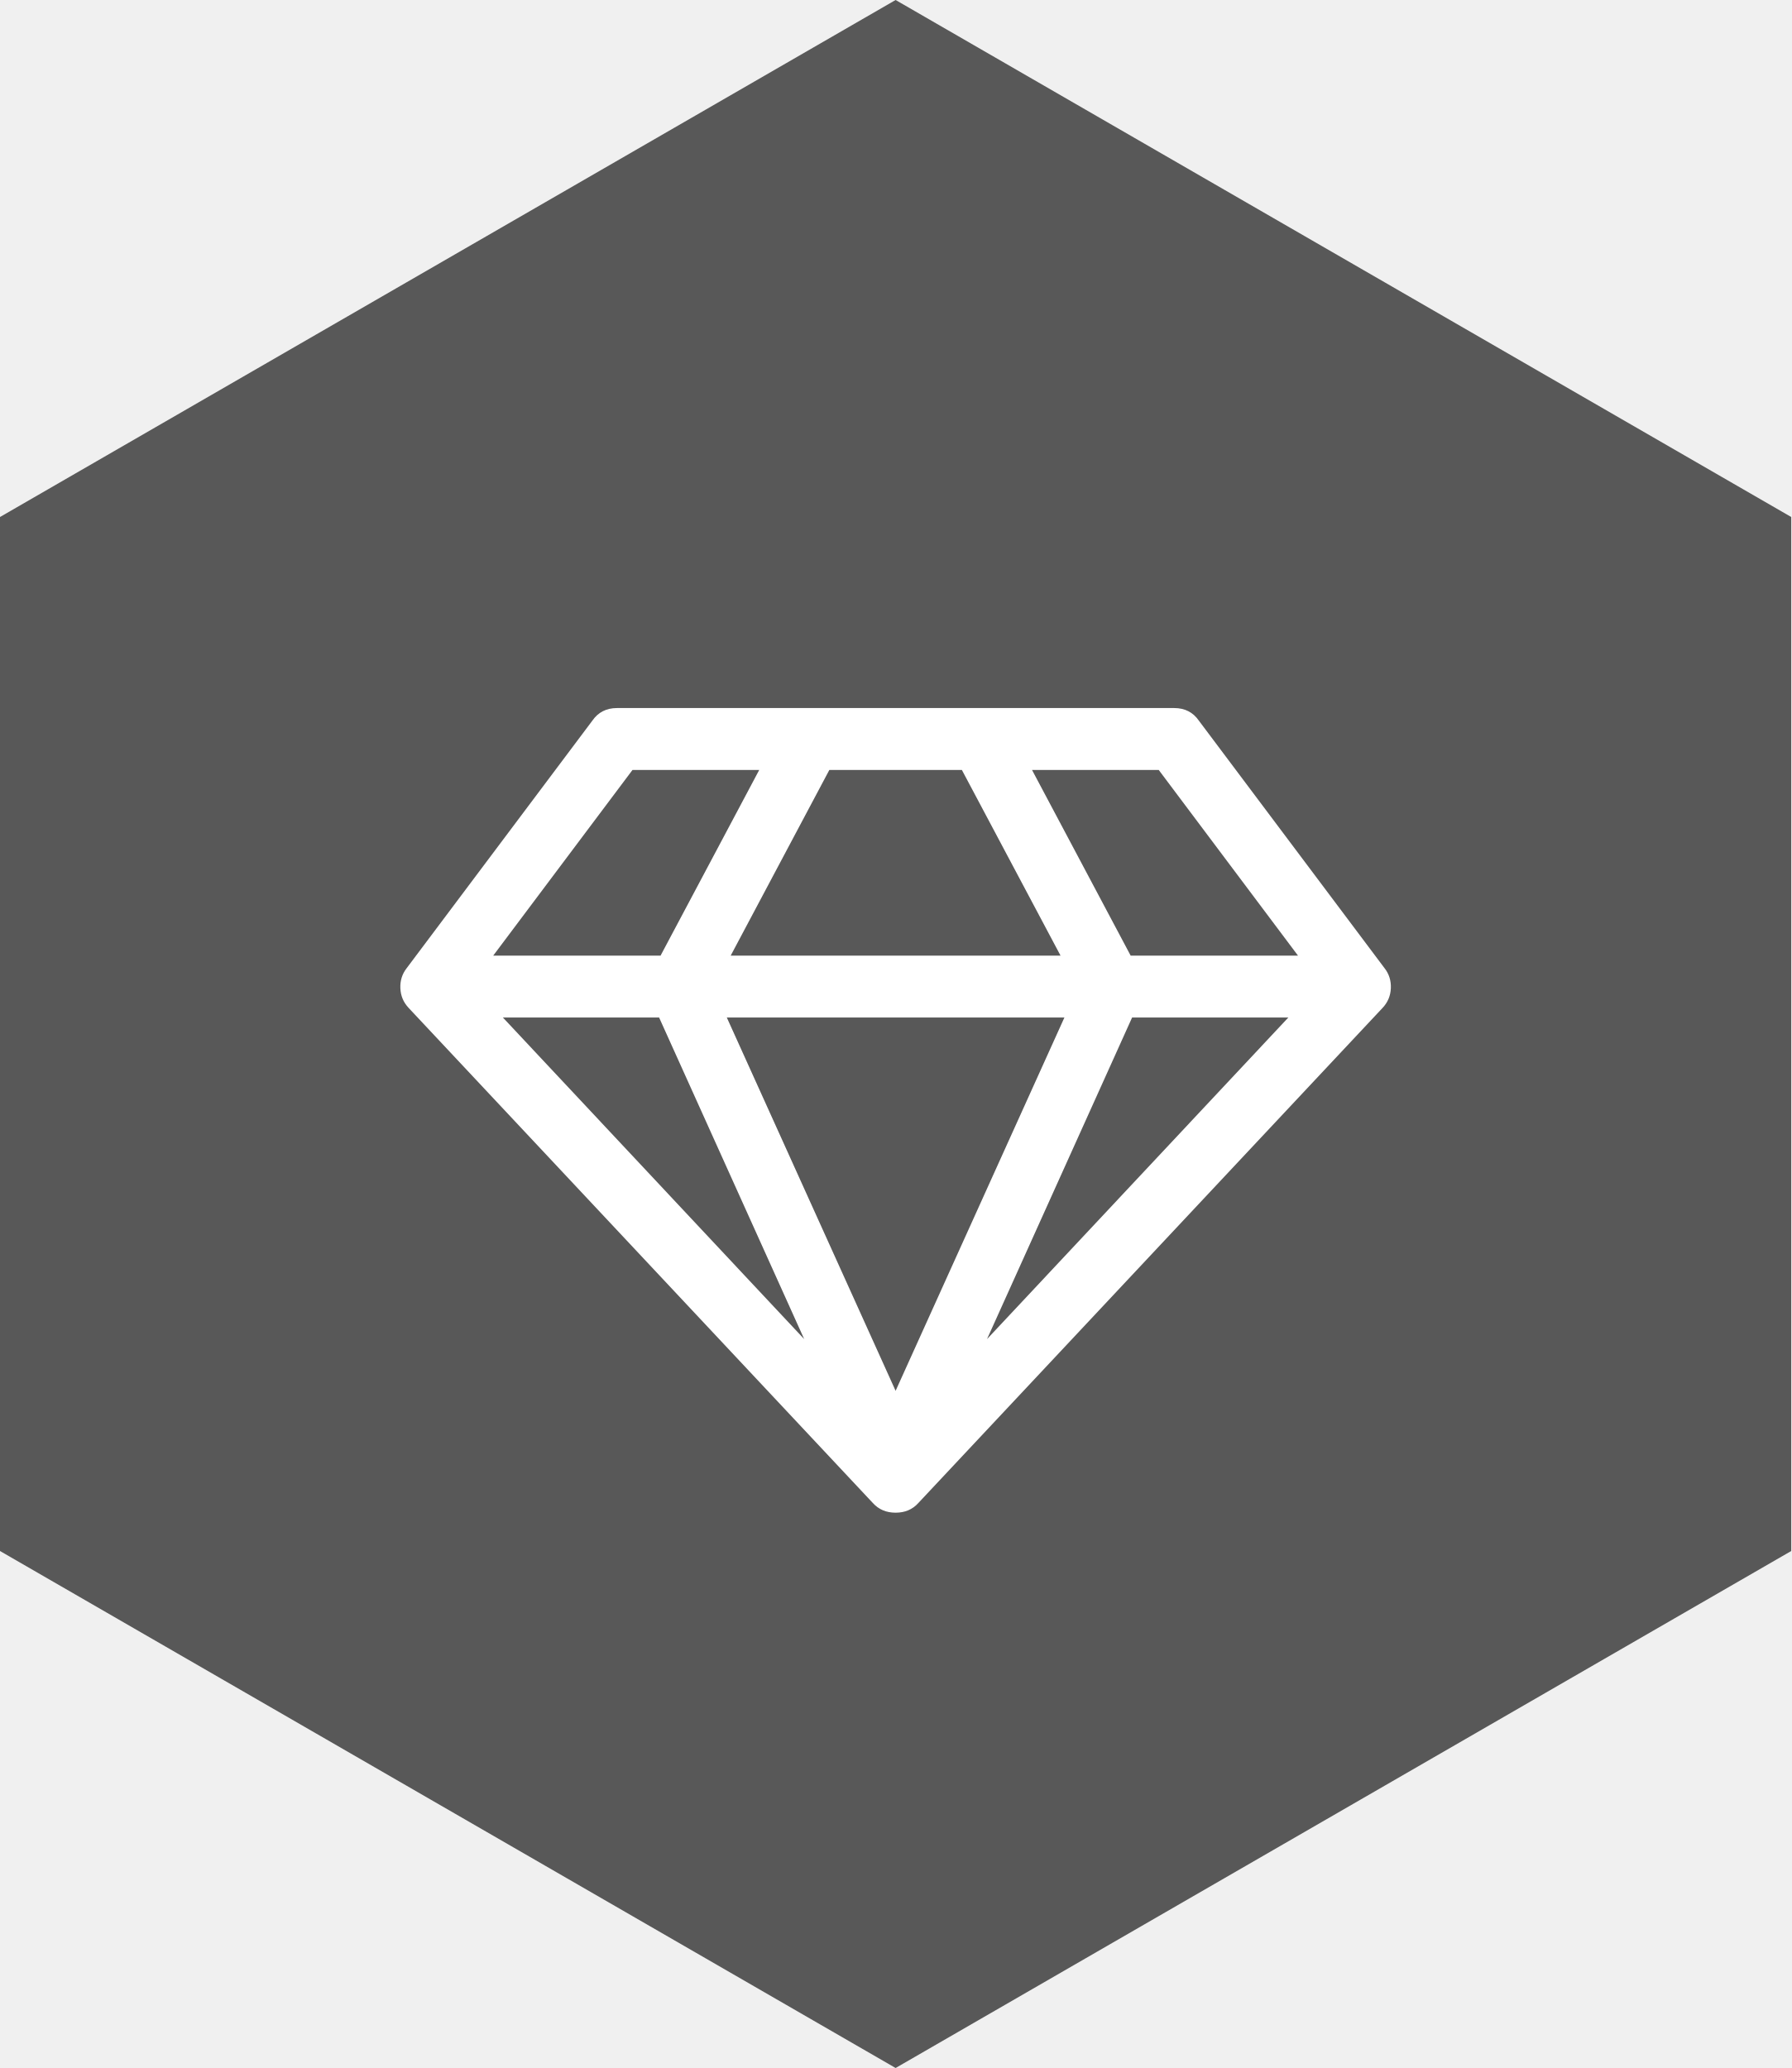
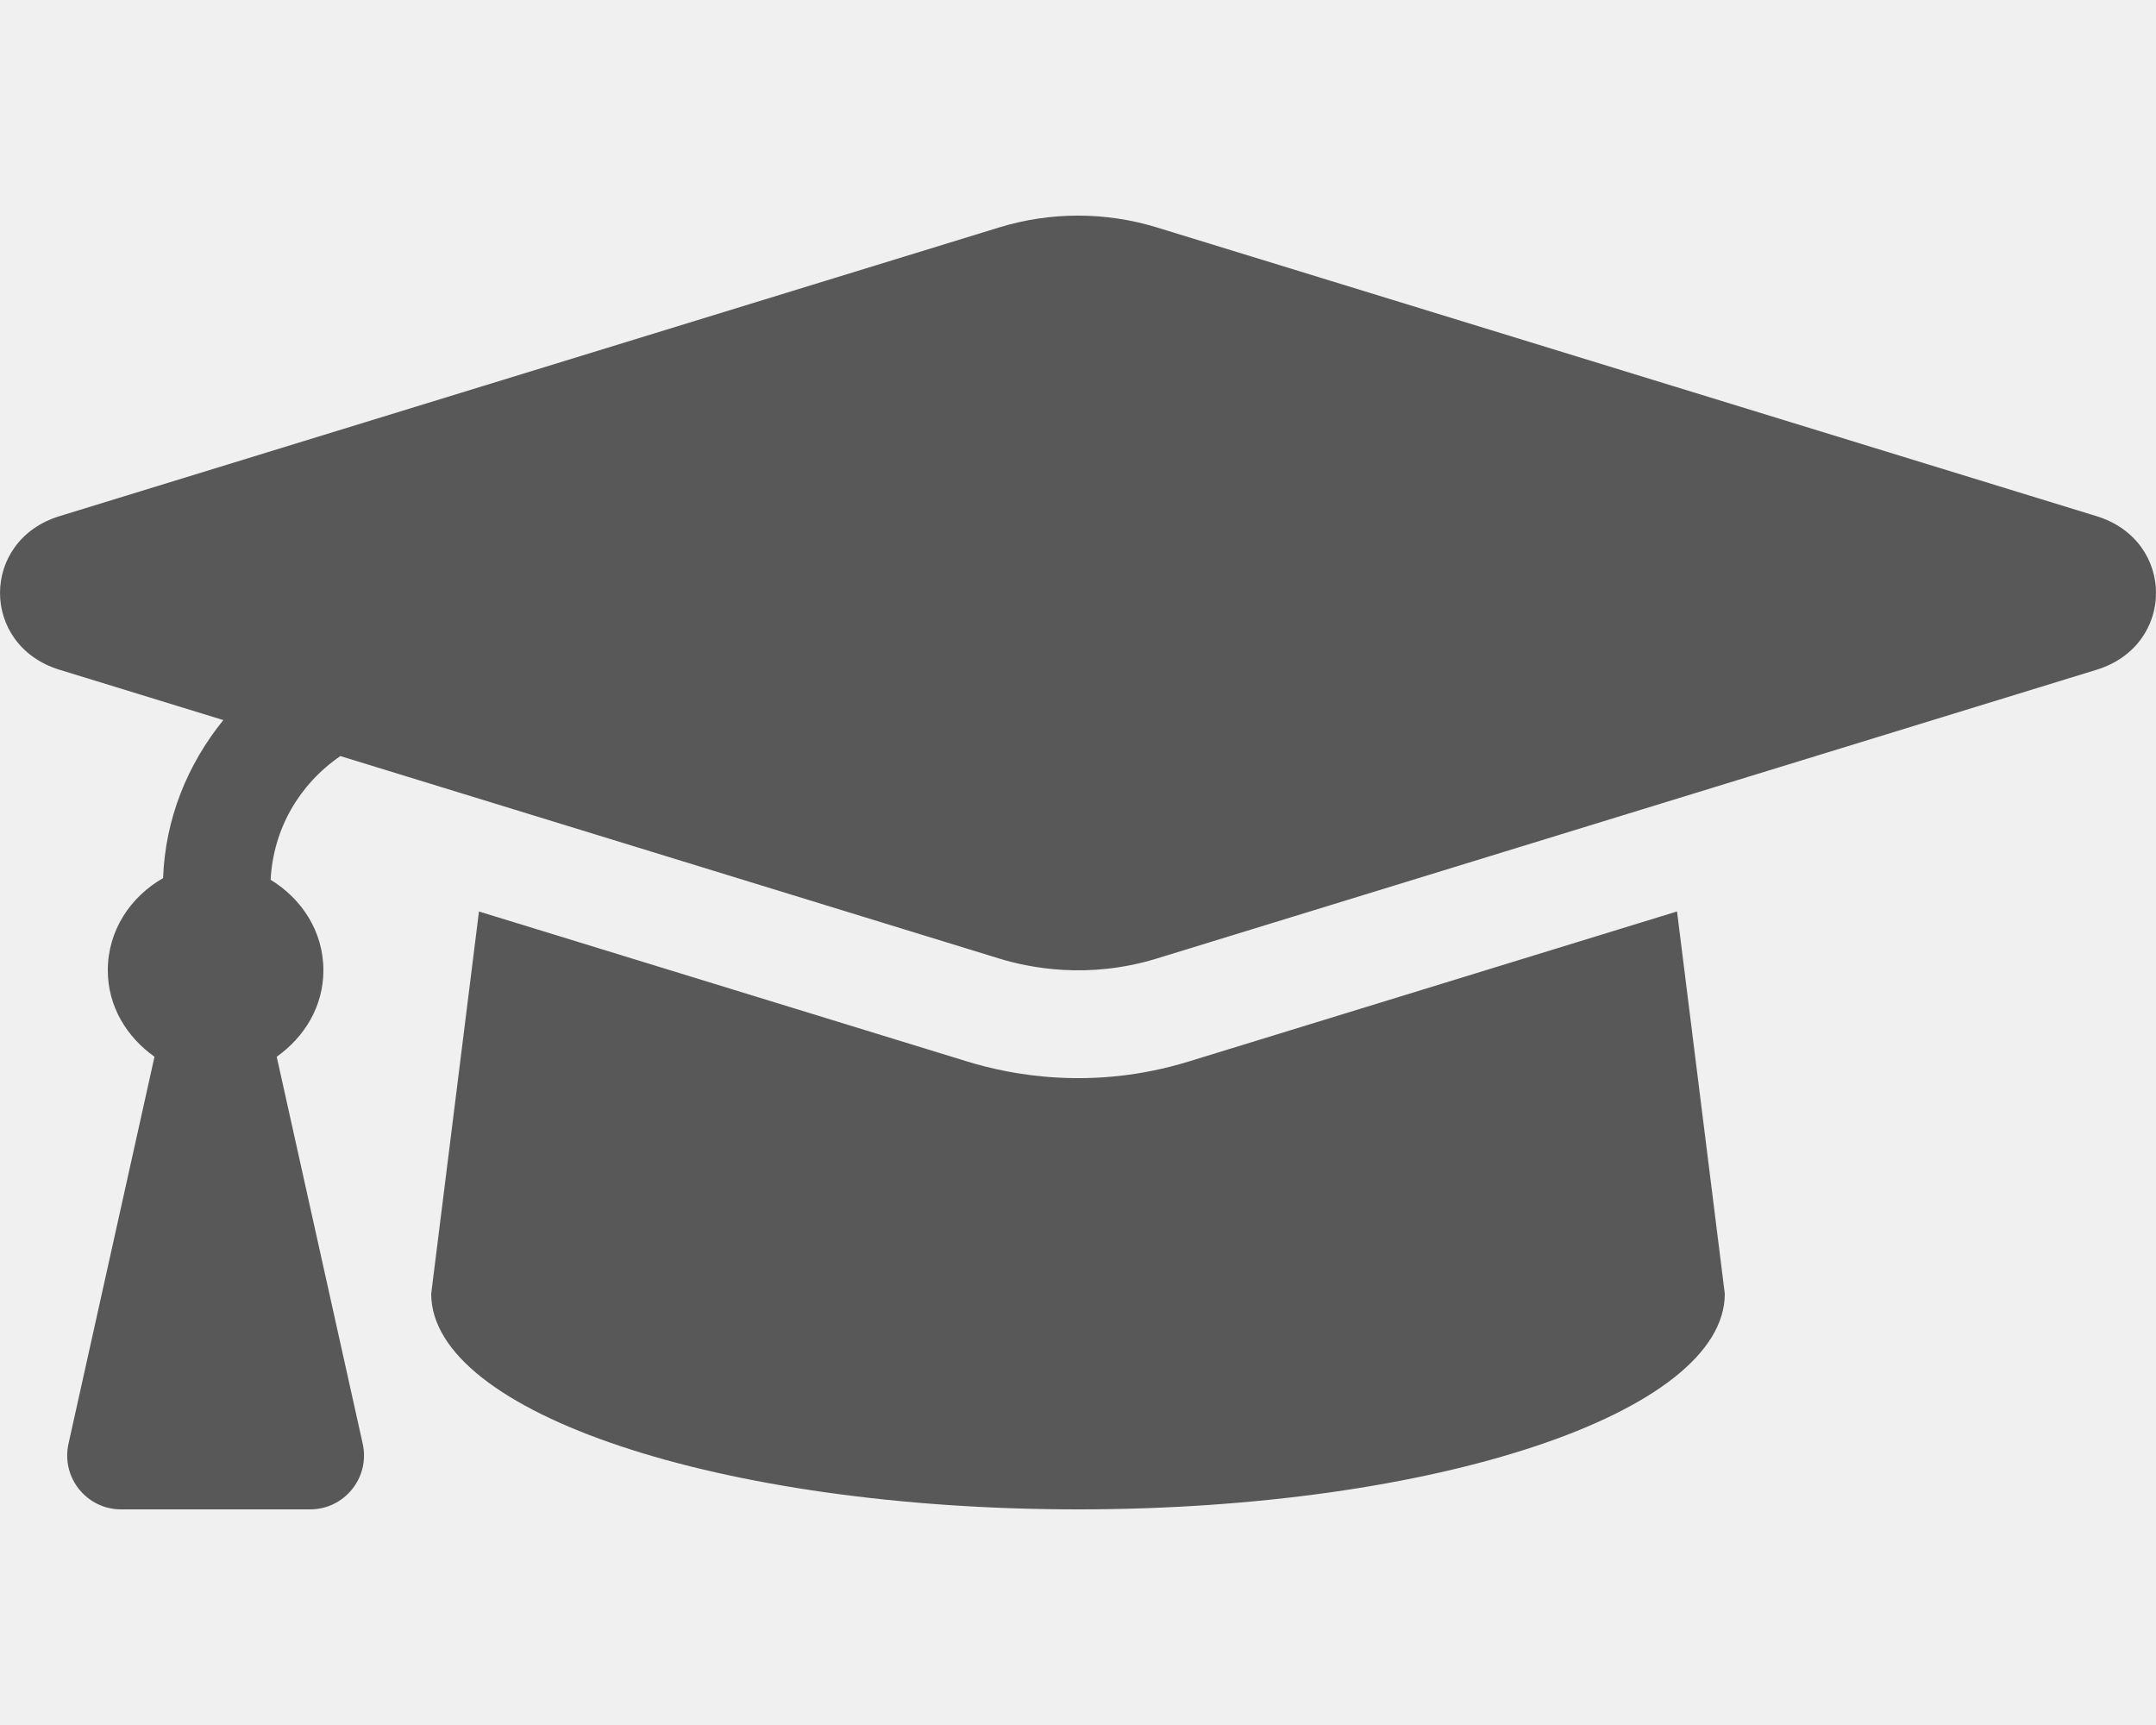
- <svg xmlns="http://www.w3.org/2000/svg" version="1.1" id="Layer_1" x="0px" y="0px" width="149.167px" height="172.243px" viewBox="0 0 149.167 172.243" enable-background="new 0 0 149.167 172.243" xml:space="preserve">
-   <polygon fill="#585858" points="149.167,129.183 74.583,172.243 0,129.183 0,43.061 74.583,0 149.167,43.061 " />
-   <path fill="#FFFFFF" d="M41.88,84.75l25.09,26.783L54.889,84.75H41.88z M74.583,115.841L88.64,84.75H60.527L74.583,115.841z   M55.009,79.594l8.217-15.466H52.673l-11.6,15.466H55.009z M82.196,111.533l25.091-26.783h-13.01L82.196,111.533z M60.849,79.594  h27.469l-8.217-15.466H69.065L60.849,79.594z M94.157,79.594h13.936L96.494,64.128H85.942L94.157,79.594z M99.835,60.02  l15.467,20.621c0.376,0.483,0.55,1.04,0.523,1.671c-0.027,0.632-0.257,1.174-0.686,1.632l-38.664,41.243  c-0.483,0.536-1.113,0.804-1.893,0.804c-0.778,0-1.408-0.268-1.892-0.804L34.026,83.944c-0.429-0.457-0.658-1-0.685-1.632  c-0.027-0.631,0.147-1.188,0.523-1.671L49.331,60.02c0.484-0.699,1.168-1.047,2.054-1.047h46.398  C98.667,58.973,99.353,59.322,99.835,60.02z" />
+ <svg xmlns="http://www.w3.org/2000/svg" viewBox="0 0 640 512">
+   <path d="M622.34 153.2L343.4 67.5c-15.2-4.67-31.6-4.67-46.79 0L17.66 153.2c-23.54 7.23-23.54 38.36 0 45.59l48.63 14.94c-10.67 13.19-17.23 29.28-17.88 46.9C38.78 266.15 32 276.11 32 288c0 10.78 5.68 19.85 13.86 25.65L20.33 428.53C18.11 438.52 25.71 448 35.94 448h56.11c10.24 0 17.84-9.48 15.62-19.47L82.14 313.65C90.32 307.85 96 298.78 96 288c0-11.57-6.47-21.25-15.66-26.87.76-15.02 8.44-28.3 20.69-36.72L296.6 284.5c9.06 2.78 26.44 6.25 46.79 0l278.95-85.7c23.55-7.24 23.55-38.36 0-45.6zM352.79 315.09c-28.53 8.76-52.84 3.92-65.59 0l-145.02-44.55L128 384c0 35.35 85.96 64 192 64s192-28.65 192-64l-14.18-113.47-145.03 44.56z" fill="#585858" />
</svg>
